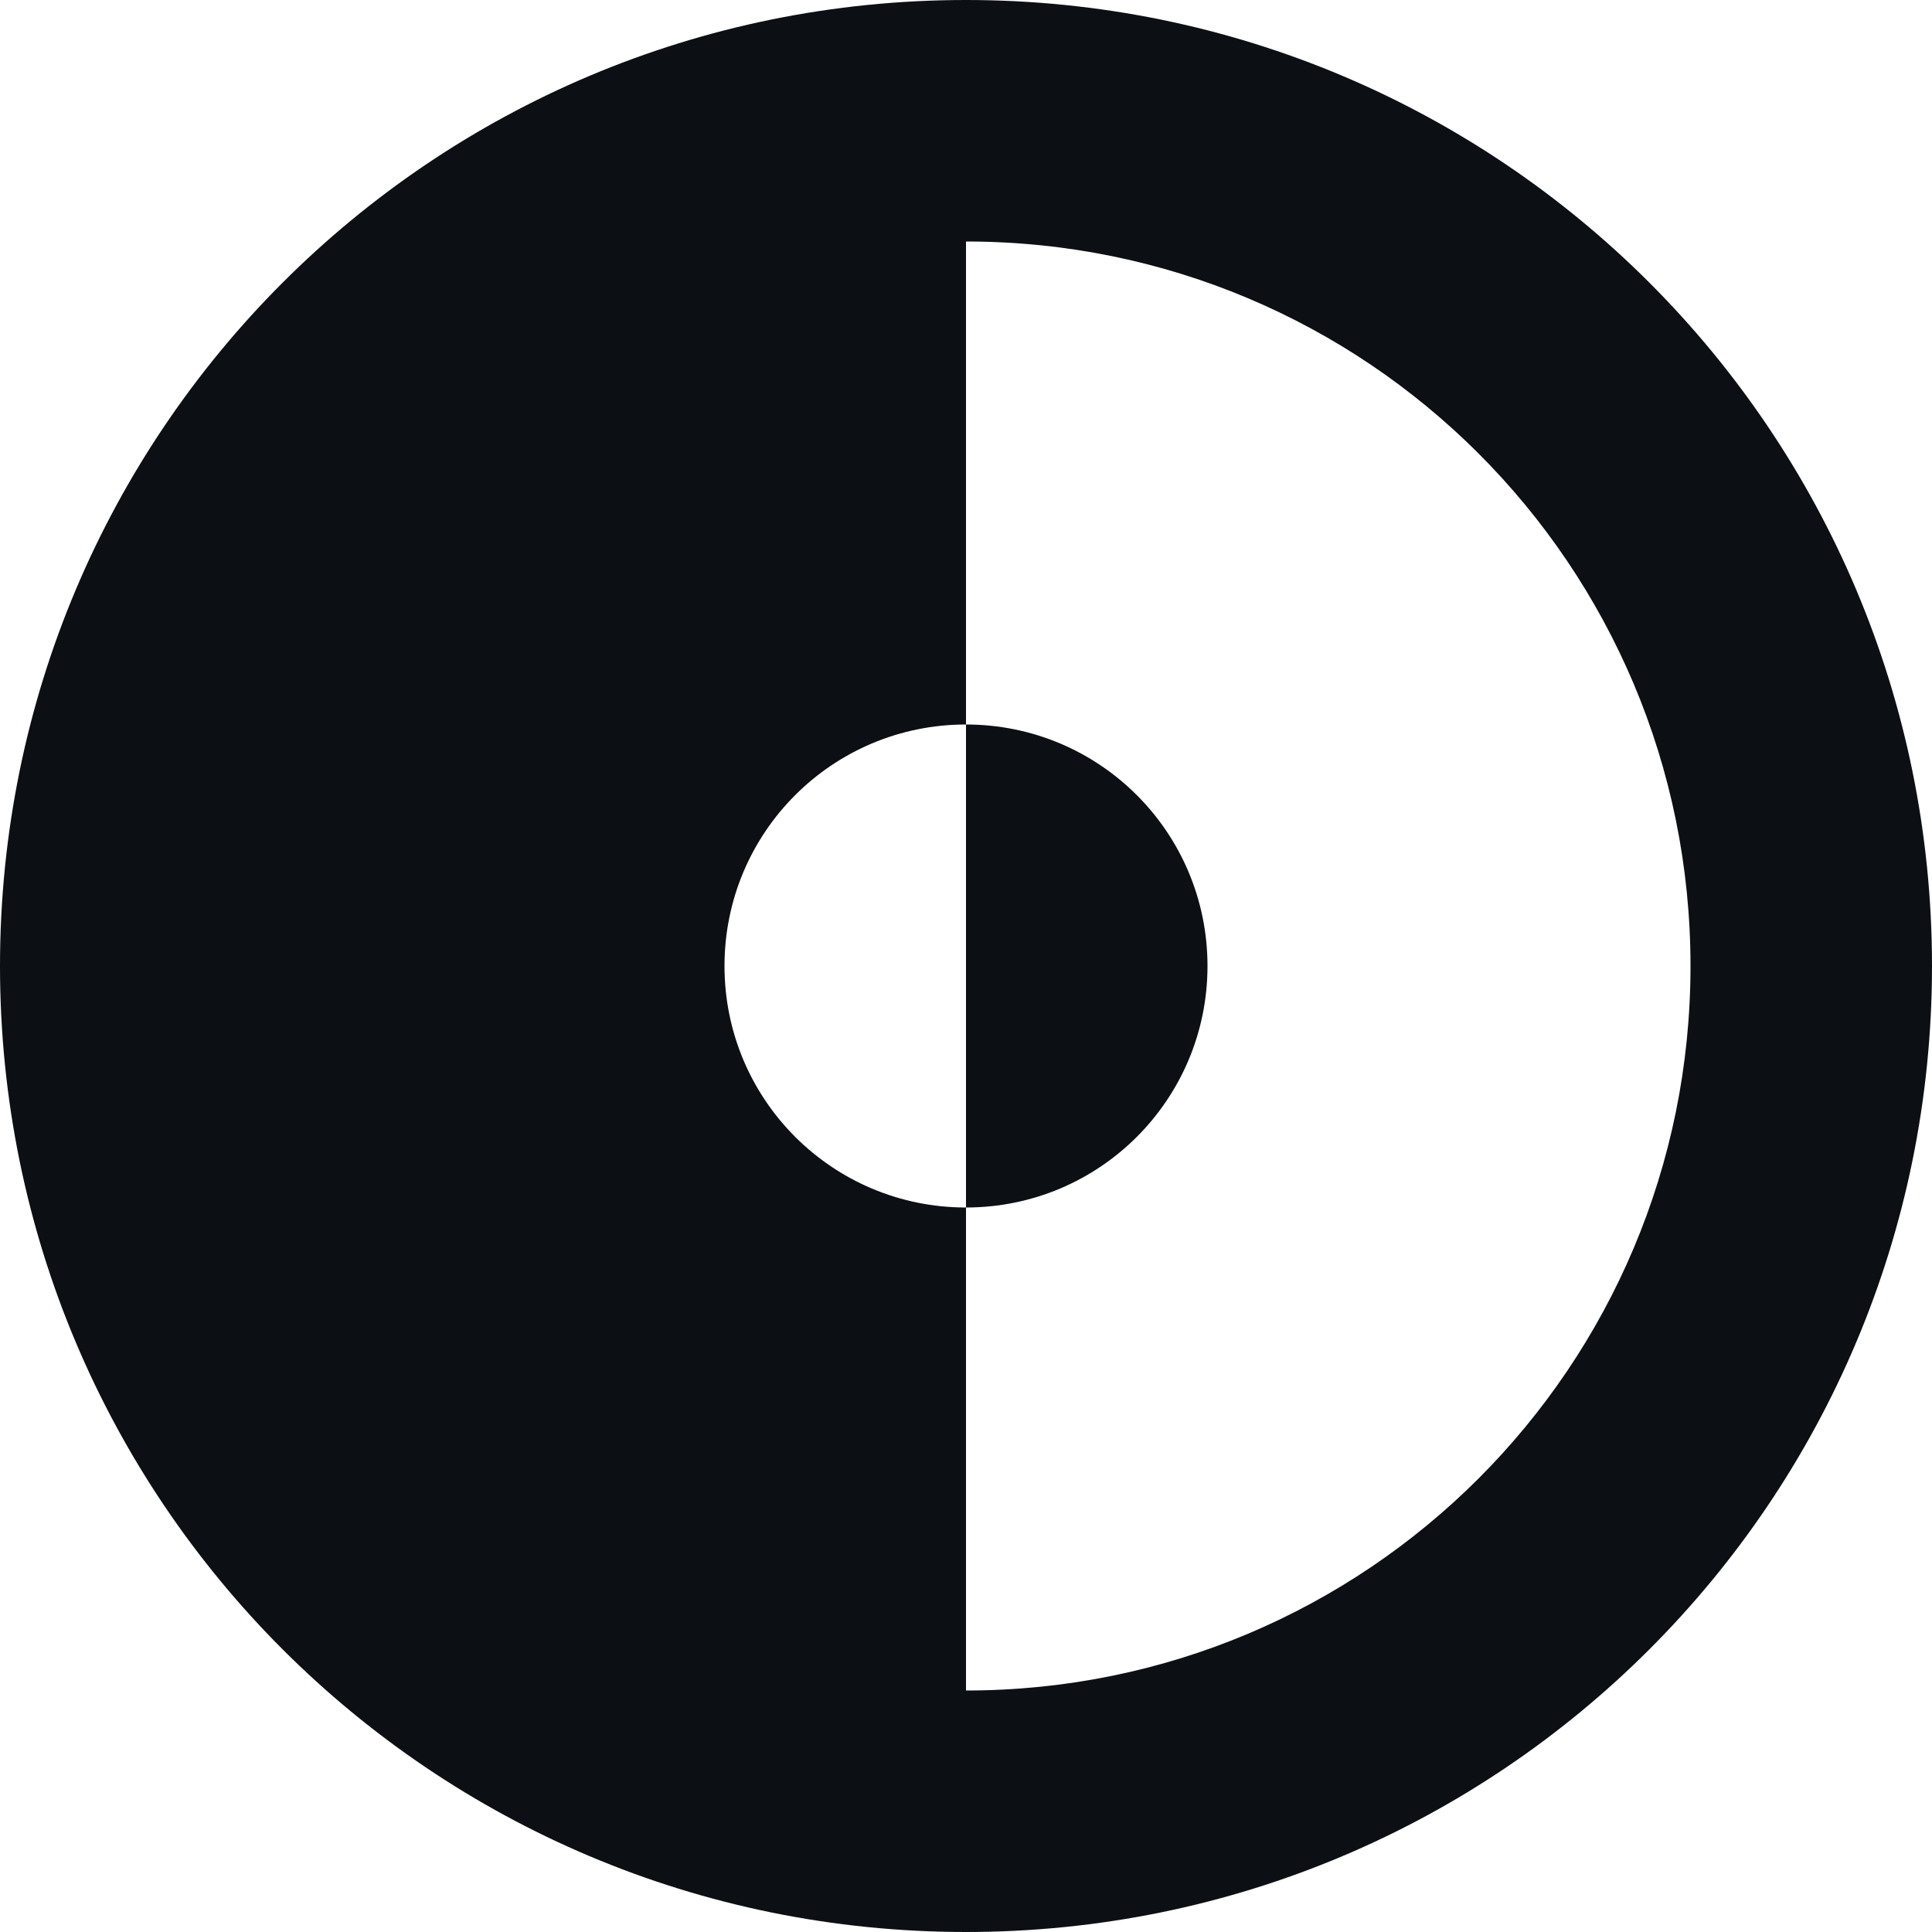
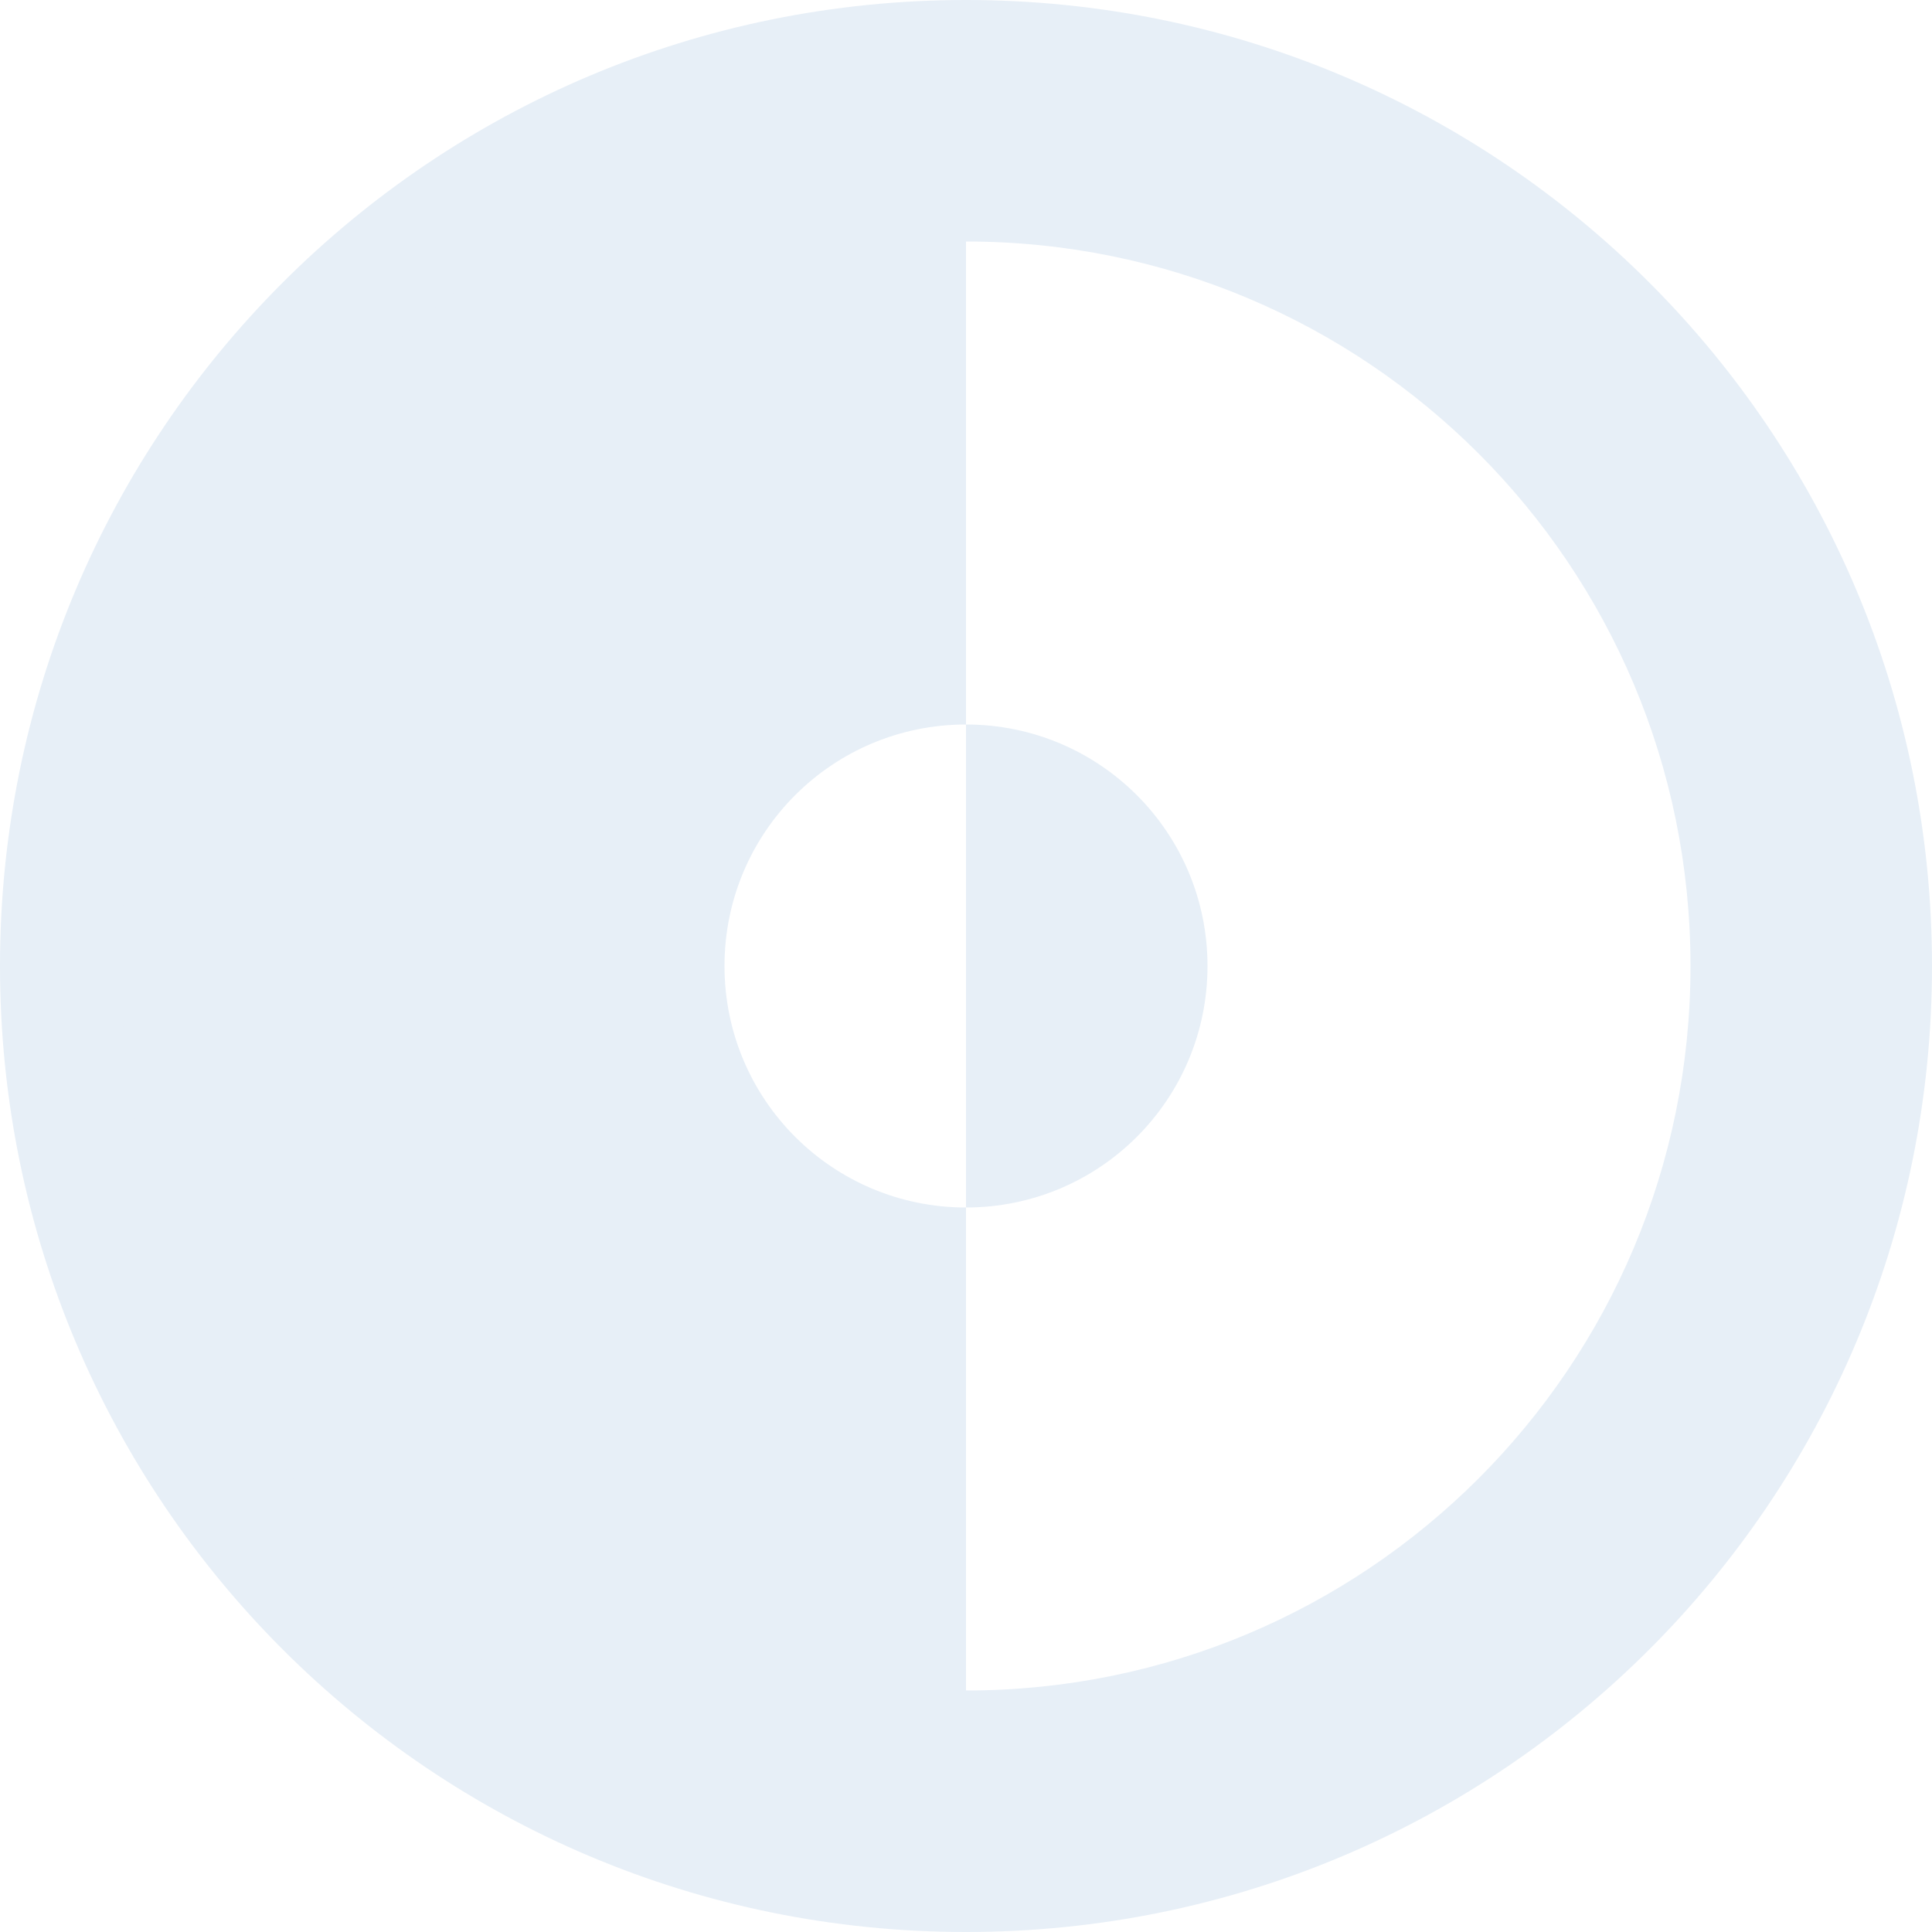
<svg xmlns="http://www.w3.org/2000/svg" version="1.2" viewBox="0 0 256 256" width="64" height="64">
  <style>
- 		.s0 { fill: #0c1014 } 
+ 		.s0 { fill: #e7eff7 } 
	</style>
  <path id="outline" fill-rule="evenodd" class="s0" d="m128 256c-70.8 0-128-57.2-128-128 0-70.8 57.2-128 128-128 70.8 0 128 57.2 128 128 0 70.8-57.2 128-128 128zm96-128c0-53.1-42.9-96-96-96-53.1 0-96 42.9-96 96 0 53.1 42.9 96 96 96 53.1 0 96-42.9 96-96z" />
  <path id="semicircle" fill-rule="evenodd" class="s0" d="m16 128c0-61.9 50.1-112 112-112v80c-17.7 0-32 14.3-32 32 0 17.7 14.3 32 32 32v80c-61.9 0-112-50.1-112-112z" />
  <path id="this thing" fill-rule="evenodd" class="s0" d="m160 128c0 17.7-14.3 32-32 32v-64c17.7 0 32 14.3 32 32z" />
</svg>
